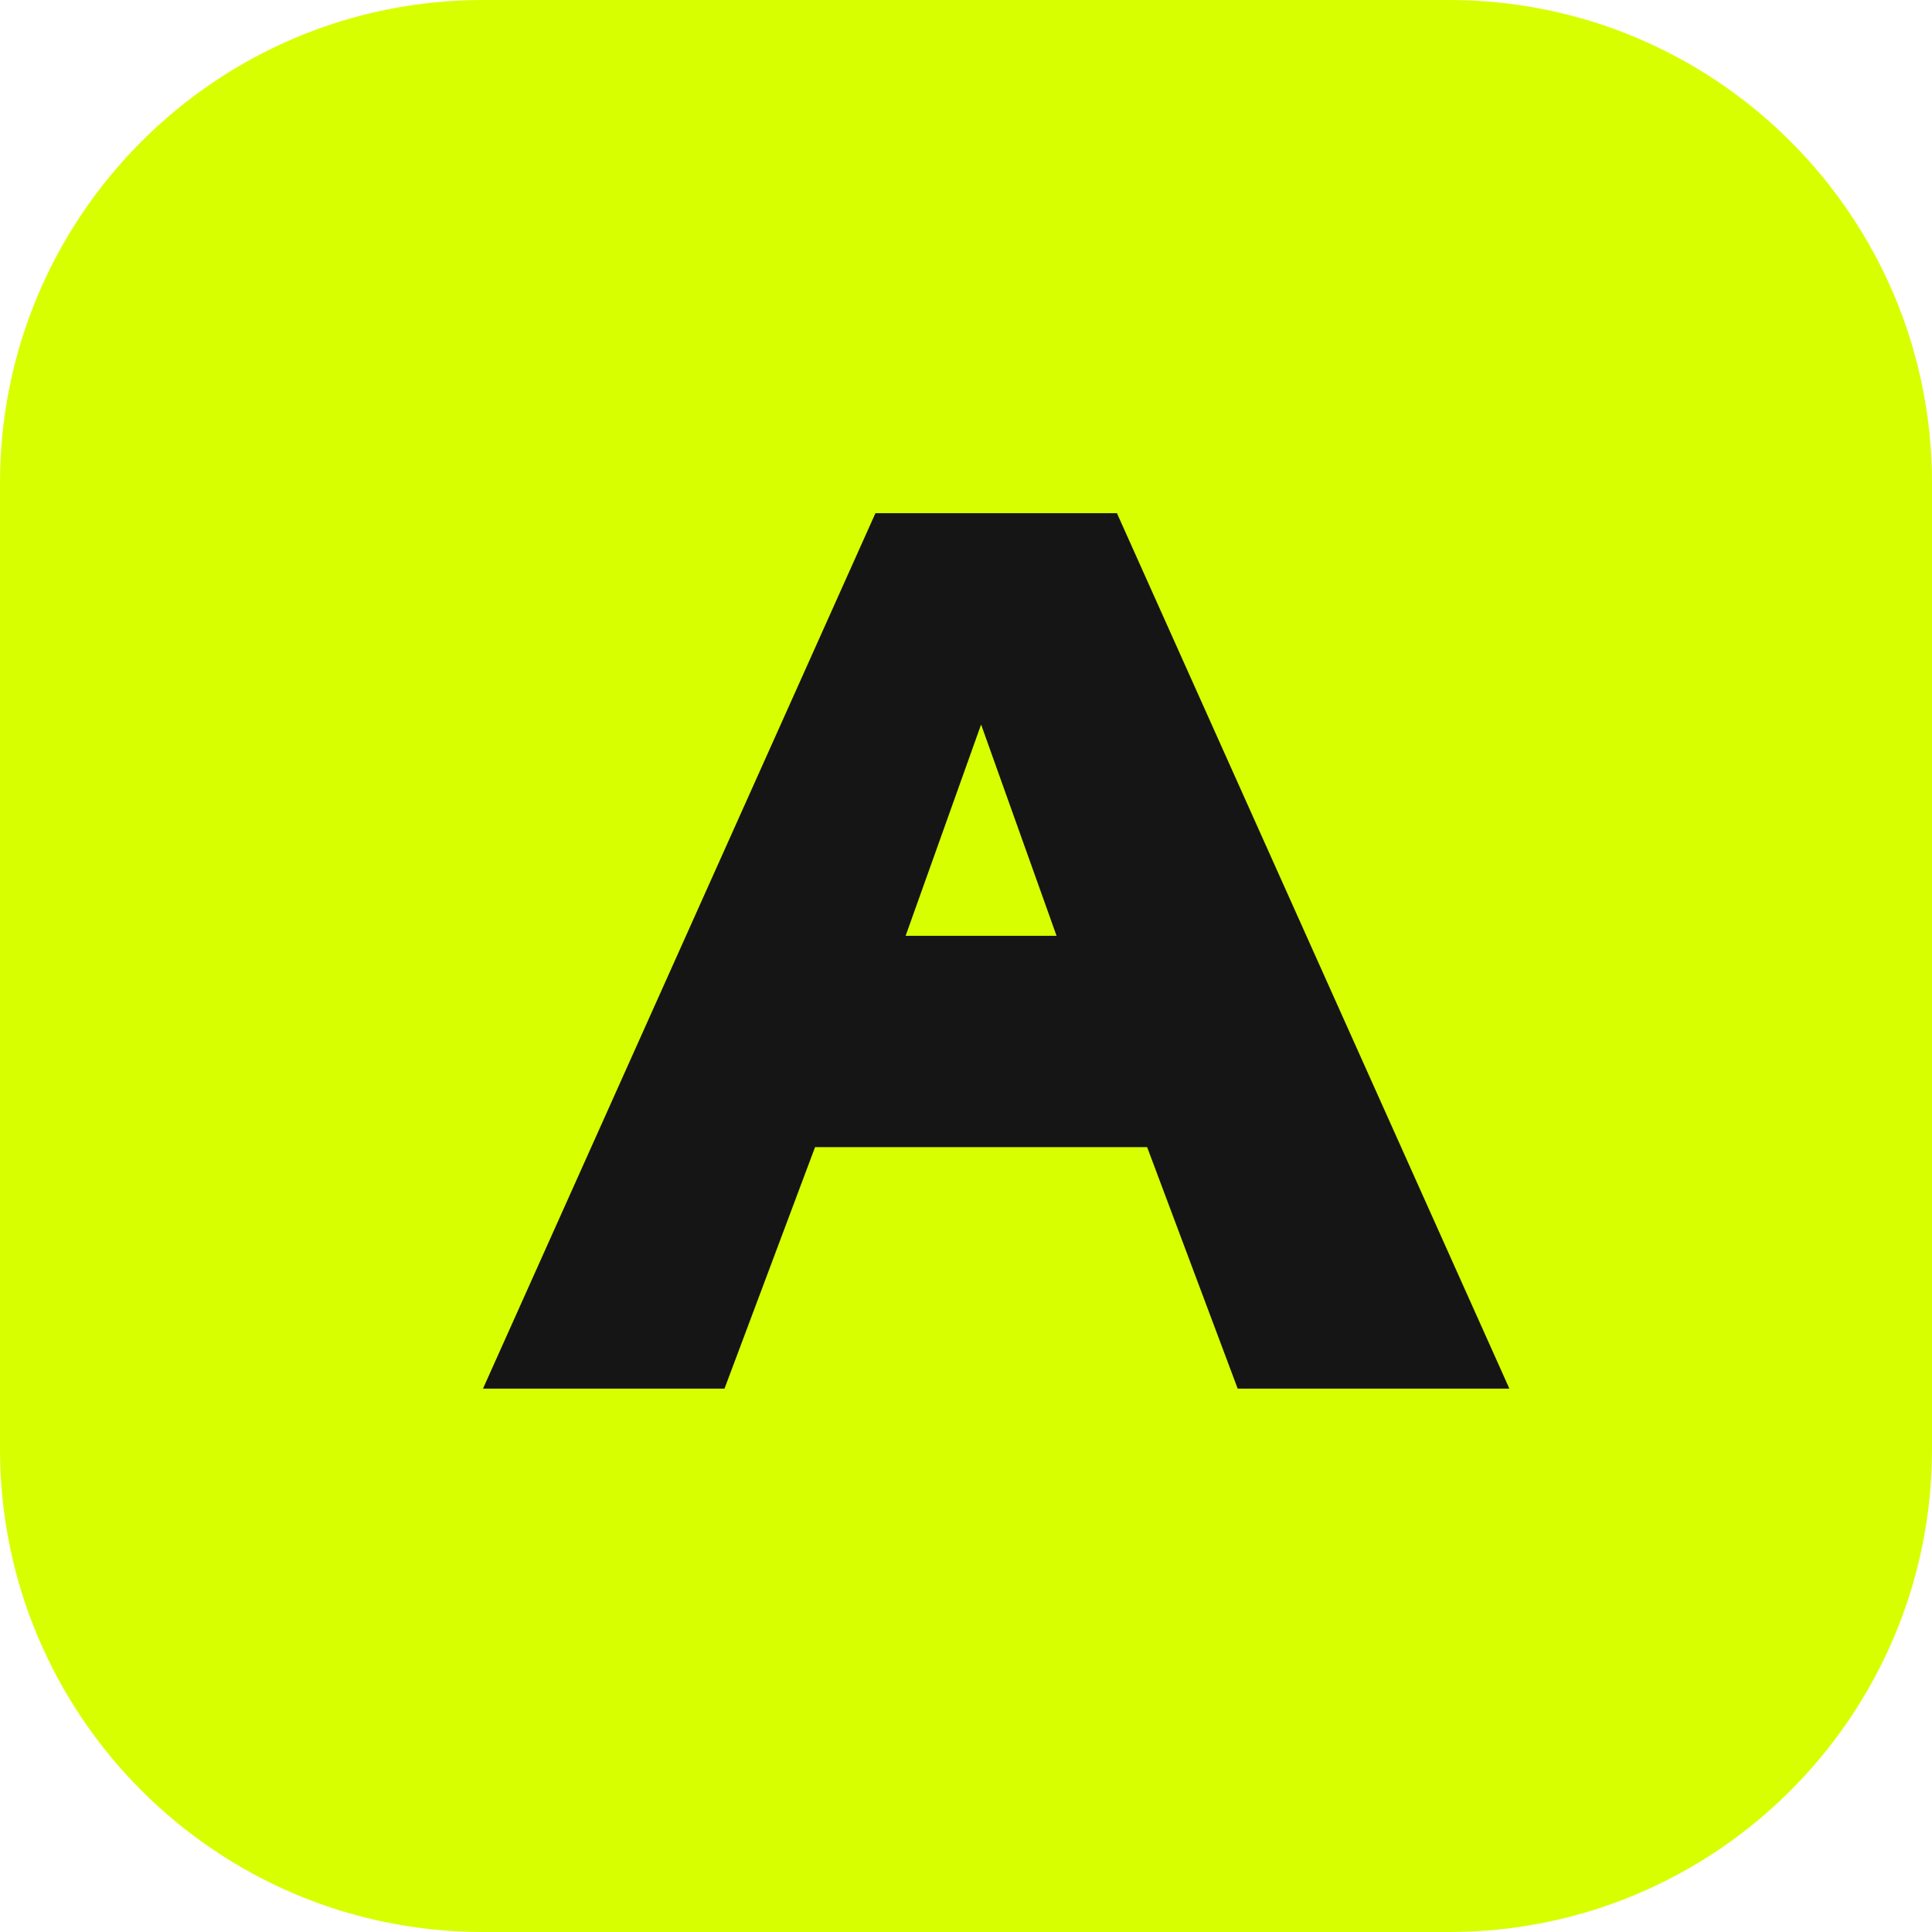
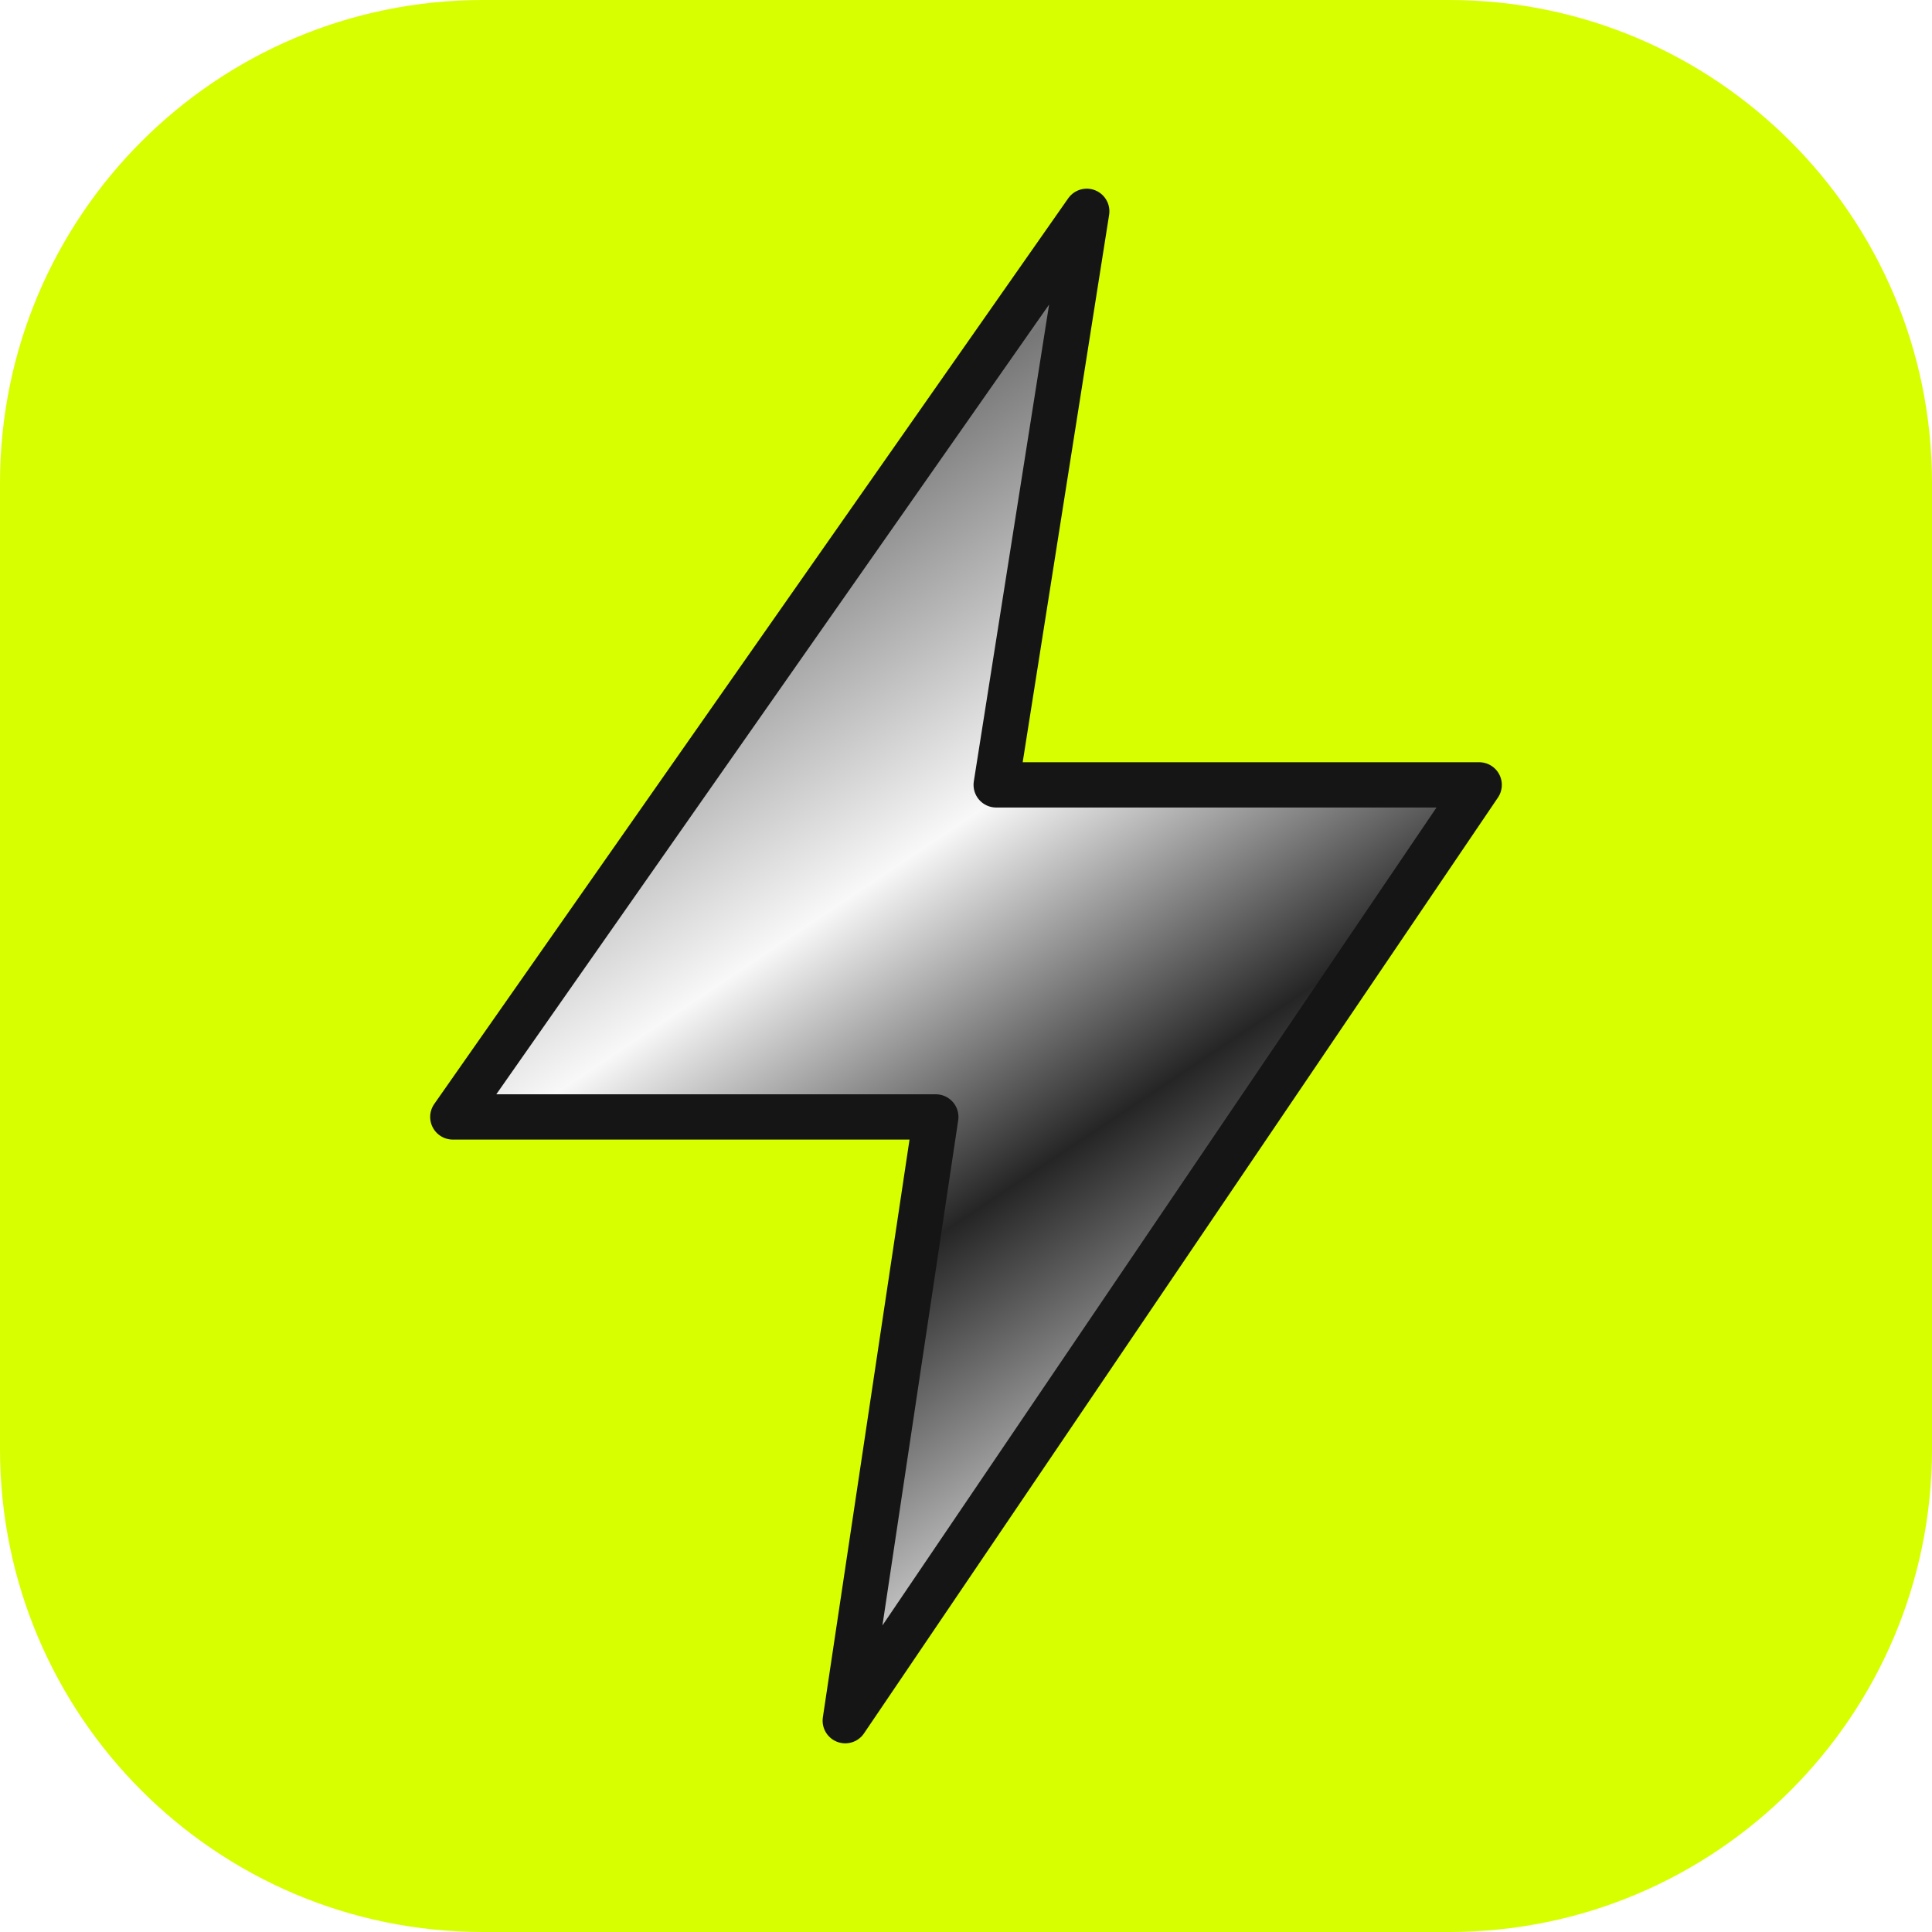
<svg xmlns="http://www.w3.org/2000/svg" viewBox="0 0 64 64">
+   <defs>
+     <linearGradient id="chrome" x1="16" y1="8" x2="48" y2="56" gradientUnits="userSpaceOnUse">
+       <stop stop-color="#fff" />
+       <stop offset=".22" stop-color="#777" />
+       <stop offset=".43" stop-color="#f8f8f8" />
+       <stop offset=".62" stop-color="#252525" />
+       <stop offset=".82" stop-color="#dedede" />
+       <stop offset="1" stop-color="#555" />
+     </linearGradient>
+   </defs>
  <rect width="64" height="64" rx="16" fill="#d8ff00" />
-   <path d="M16 46 29 17h8l13 29h-9l-3-8H27l-3 8h-8Zm14-15h5l-2.5-7-2.5 7Z" fill="#151515" />
+   <path d="m36 7-21 30h16l-3 20 21-31H33l3-19Z" fill="url(#chrome)" stroke="#151515" stroke-width="1.5" stroke-linejoin="round" />
</svg>
